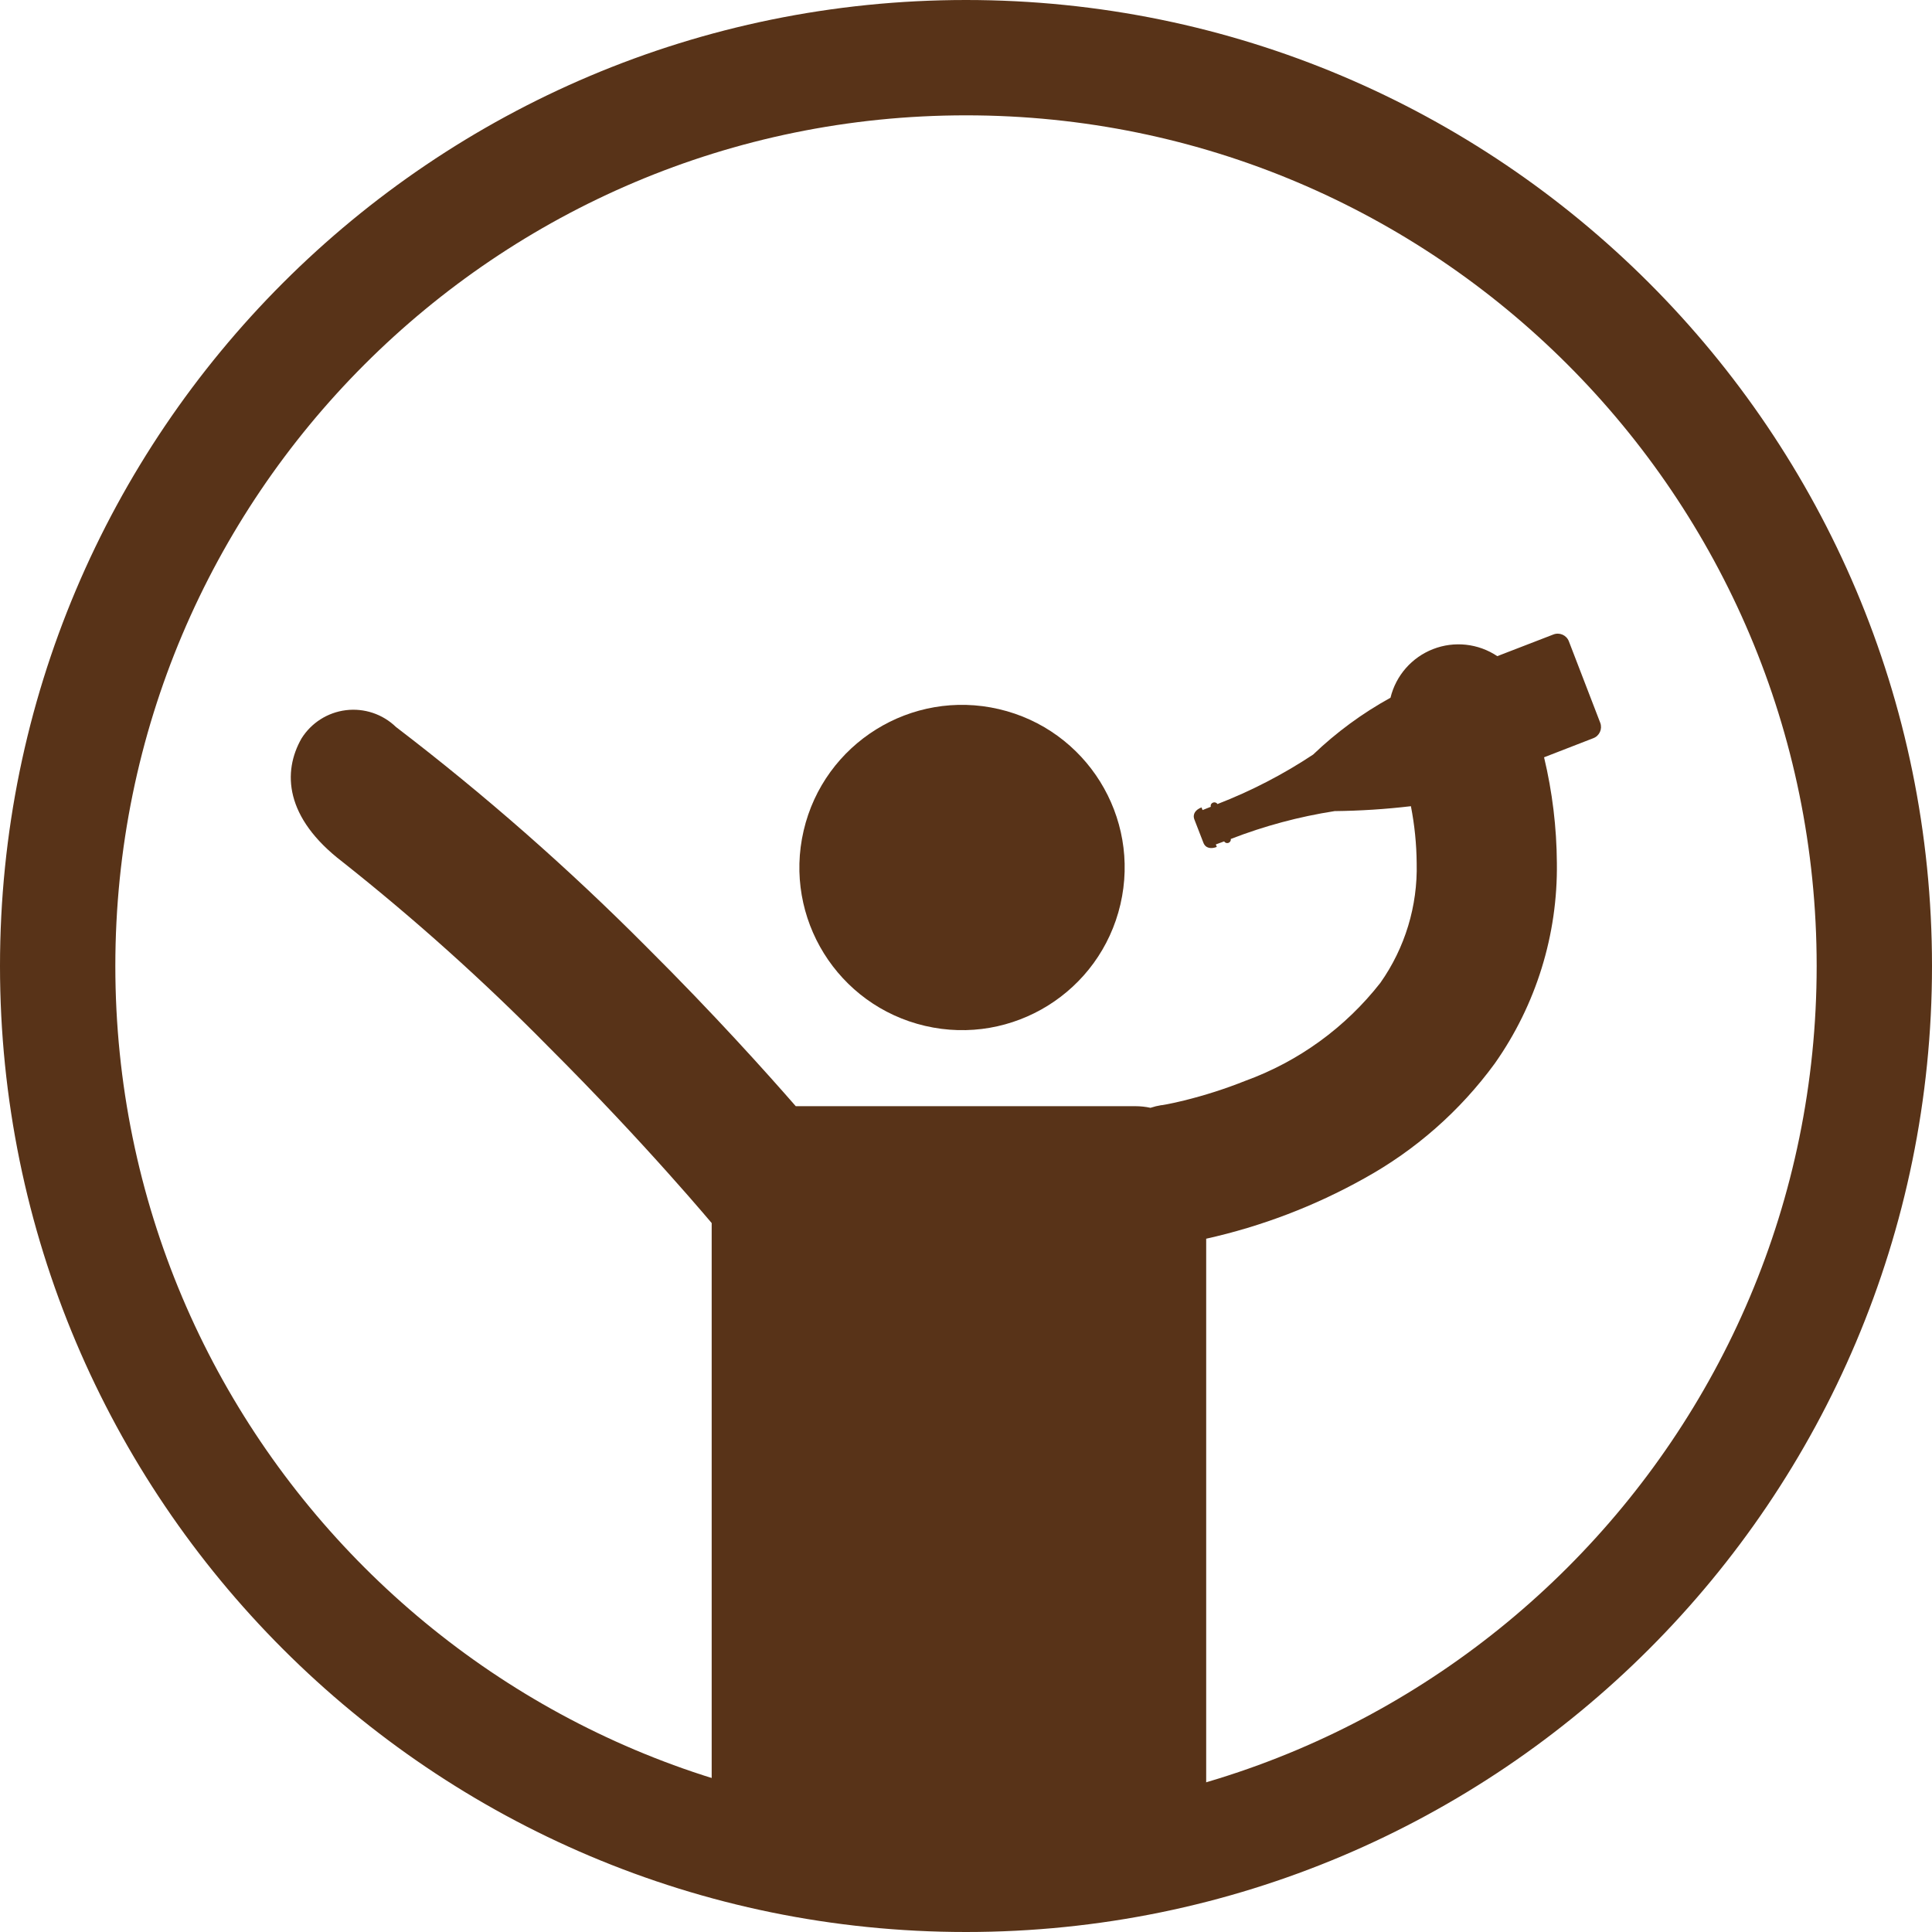
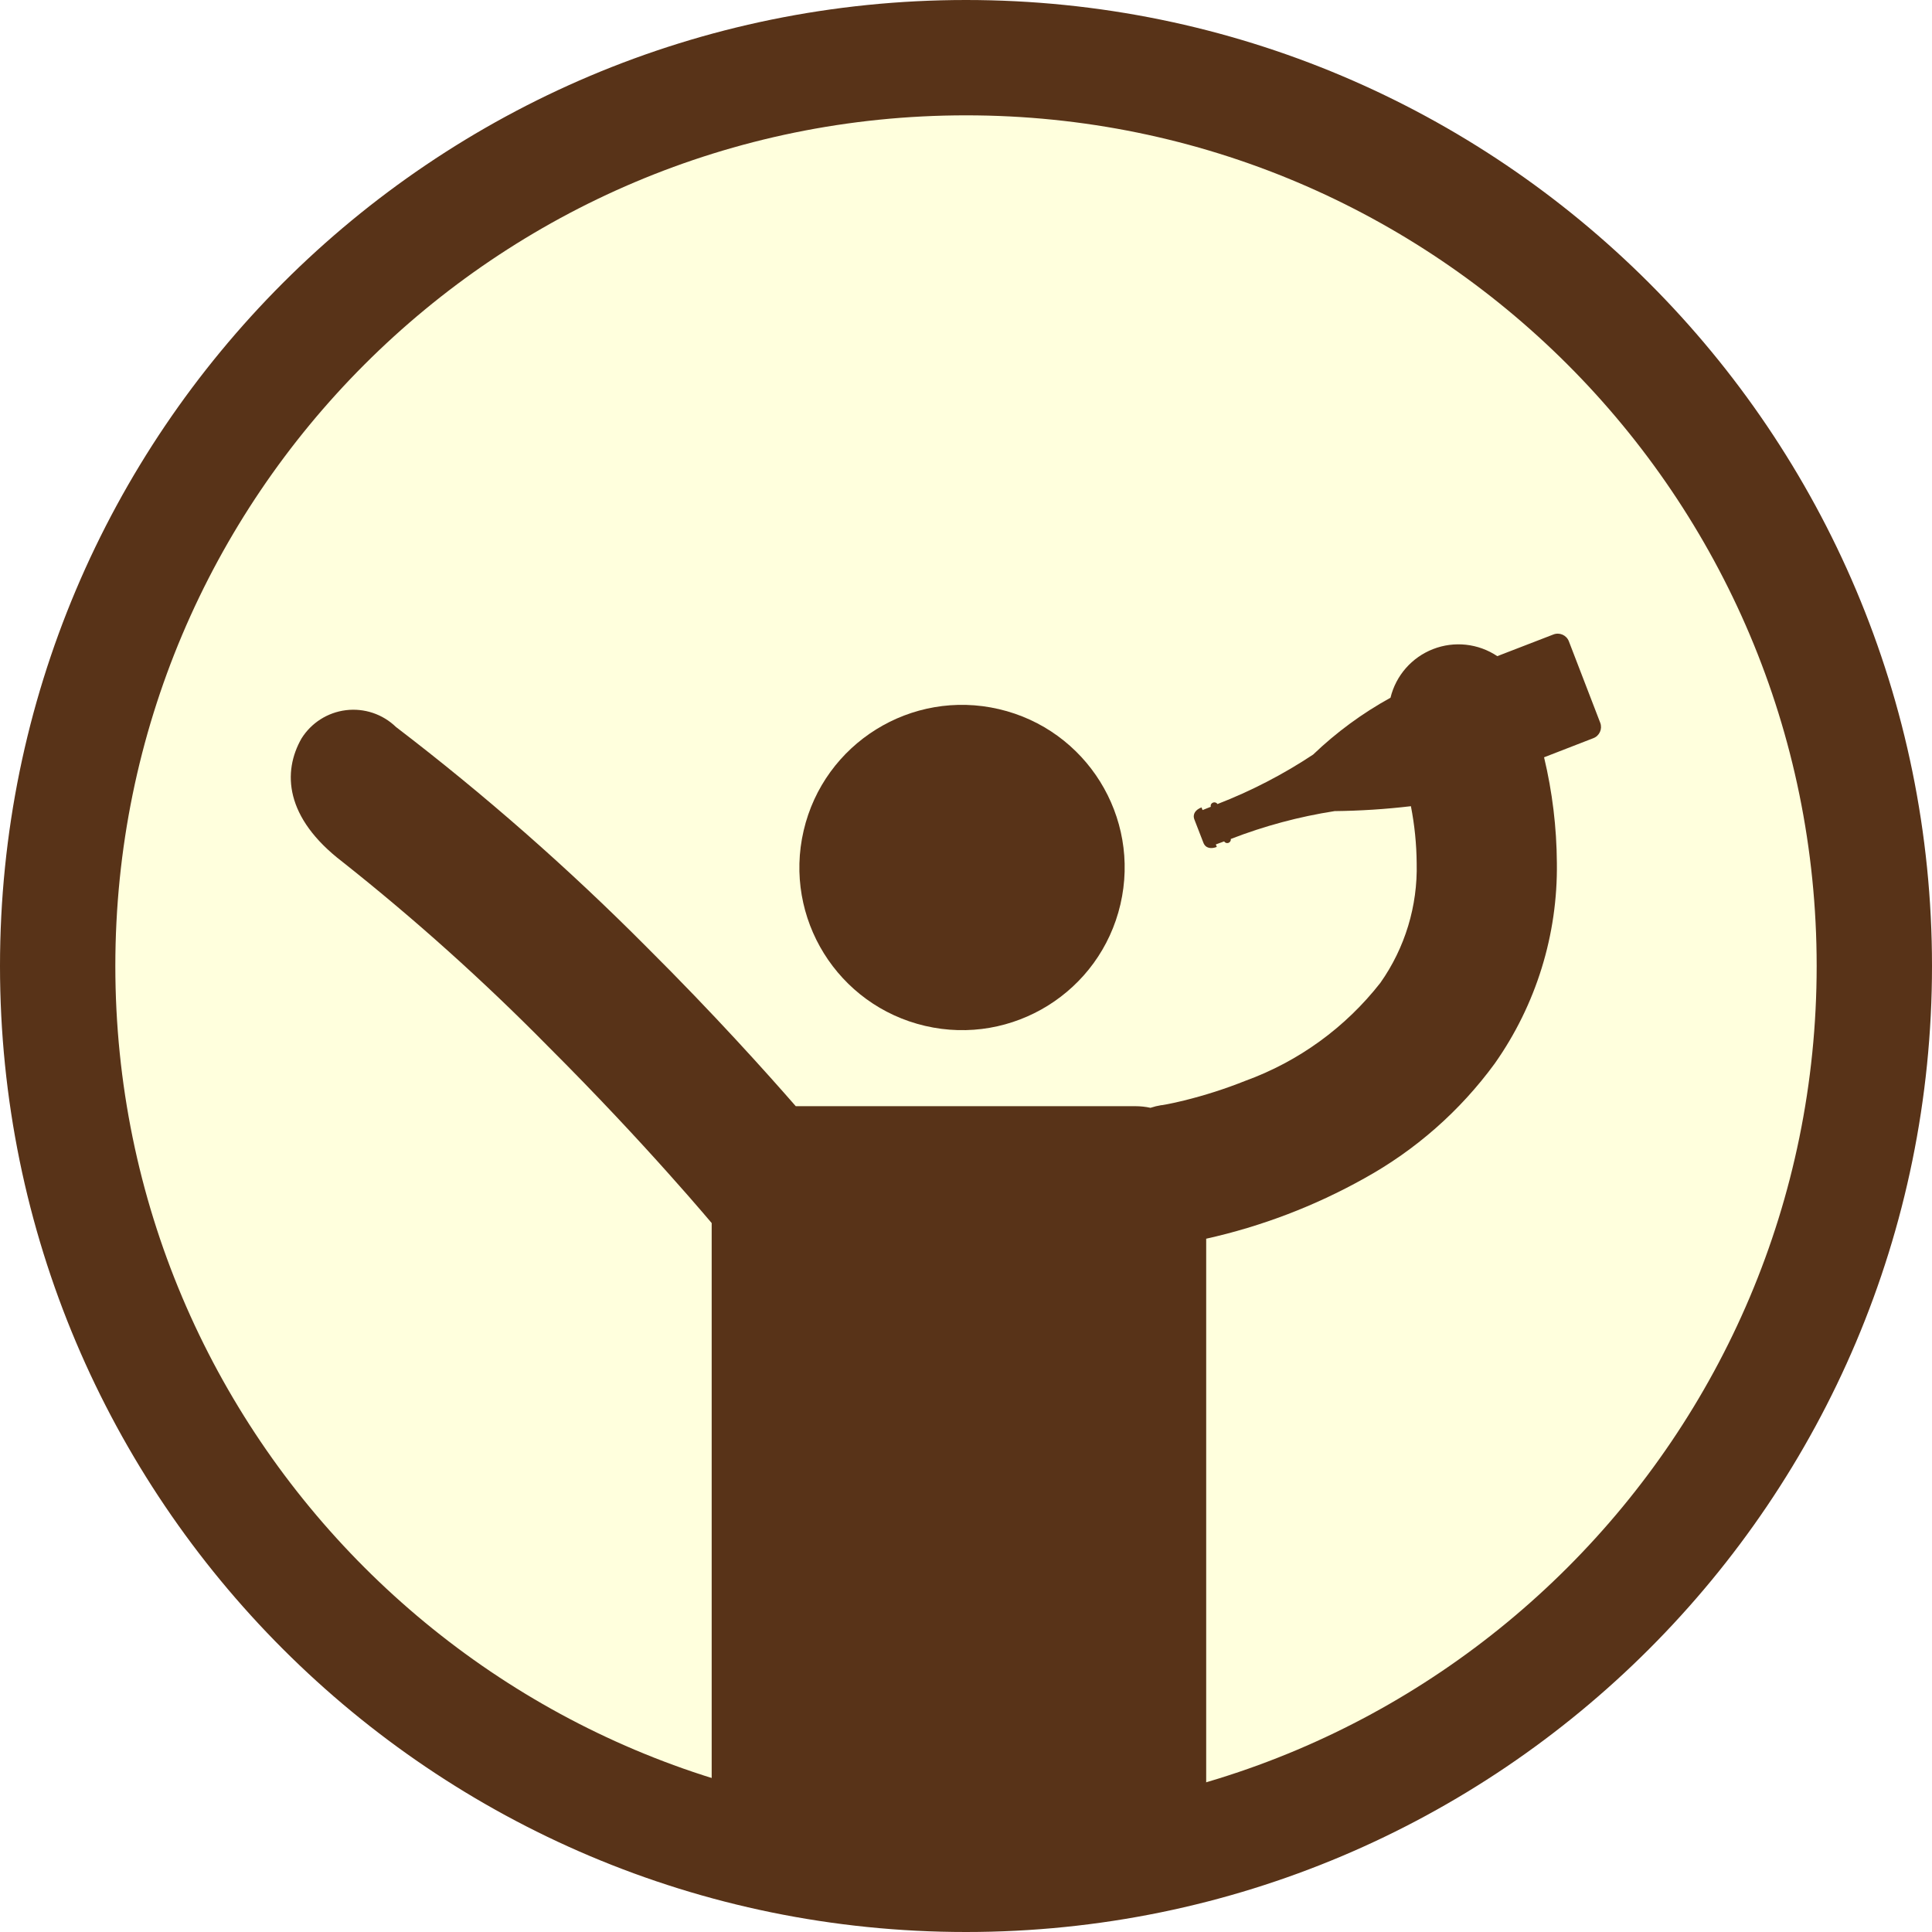
<svg xmlns="http://www.w3.org/2000/svg" viewBox="-779.5 41 33.502 33.502">
  <defs>
    <style>
      .cls-1 {
+         fill: #ffd;
+       }
+ 
+       .cls-2 {
        fill: #583318;
      }

-       .cls-2, .cls-4 {
+       .cls-3, .cls-5 {
        fill: none;
      }

-       .cls-2 {
+       .cls-3 {
        stroke: #583318;
        stroke-width: 2px;
      }

-       .cls-3 {
+       .cls-4 {
        stroke: none;
      }
    </style>
  </defs>
-   <g id="Group_1300" data-name="Group 1300" transform="translate(-802)">
-     <g id="Group_1299" data-name="Group 1299" transform="translate(-12.588 -79.178)">
-       <g id="noun_642295_cc" transform="translate(40.131 131.167)">
-         <g id="Group_1111" data-name="Group 1111" transform="translate(0 0)">
-           <path id="Path_789" data-name="Path 789" class="cls-1" d="M2.82,0A2.82,2.82,0,1,1,0,2.82,2.82,2.82,0,0,1,2.82,0Z" transform="translate(8.253 6.161) rotate(-76.891)" />
-           <path id="Path_788" data-name="Path 788" class="cls-1" d="M24.576.175a.207.207,0,0,0-.269-.115l-.971.375a1.212,1.212,0,0,0-1.852.721,6.4,6.4,0,0,0-1.342.986A8.676,8.676,0,0,1,18.483,3a.06.06,0,0,0-.076-.025.059.059,0,0,0-.039.072l-.143.057-.018-.046c-.1.038-.161.113-.123.211l.155.4c.038.1.135.112.233.074L18.455,3.7l.144-.053a.063.063,0,0,0,.116-.042,8.652,8.652,0,0,1,1.8-.483,12.418,12.418,0,0,0,1.323-.085,5.4,5.4,0,0,1,.1.988,3.45,3.45,0,0,1-.629,2.074,5.246,5.246,0,0,1-2.342,1.7,8.055,8.055,0,0,1-1.062.341c-.134.033-.24.055-.309.068l-.074.013-.011,0h0a1.211,1.211,0,0,0-.189.046,1.229,1.229,0,0,0-.26-.028H11.171c-.506-.58-1.42-1.6-2.582-2.756a42.683,42.683,0,0,0-4.351-3.82,1.061,1.061,0,0,0-1.638.2C2.27,2.442,2.309,3.235,3.308,4A38.965,38.965,0,0,1,6.874,7.2c.858.856,1.58,1.636,2.084,2.2.252.281.45.509.584.665l.152.178.019.023V20.3c.427,1.642,8.792,1.521,8.575,0V10.537a10.115,10.115,0,0,0,2.737-1.044A6.979,6.979,0,0,0,23.291,7.5a5.9,5.9,0,0,0,1.078-3.48,8.1,8.1,0,0,0-.222-1.831L25,1.858a.207.207,0,0,0,.122-.265Z" transform="translate(-2.415 -0.046)" />
+   <g id="Group_1305" data-name="Group 1305" transform="translate(-802)">
+     <circle id="Ellipse_82" data-name="Ellipse 82" class="cls-1" cx="16" cy="16" r="16" transform="translate(23 42)" />
+     <g id="Group_1300" data-name="Group 1300">
+       <g id="Group_1299" data-name="Group 1299" transform="translate(-12.588 -79.178)">
+         <g id="noun_642295_cc" transform="translate(40.131 131.167)">
+           <g id="Group_1111" data-name="Group 1111" transform="translate(0 0)">
+             <path id="Path_789" data-name="Path 789" class="cls-2" d="M2.82,0A2.82,2.82,0,1,1,0,2.82,2.82,2.82,0,0,1,2.82,0Z" transform="translate(8.253 6.161) rotate(-76.891)" />
+             <path id="Path_788" data-name="Path 788" class="cls-2" d="M24.576.175a.207.207,0,0,0-.269-.115l-.971.375a1.212,1.212,0,0,0-1.852.721,6.4,6.4,0,0,0-1.342.986A8.676,8.676,0,0,1,18.483,3a.06.06,0,0,0-.076-.025.059.059,0,0,0-.039.072l-.143.057-.018-.046c-.1.038-.161.113-.123.211l.155.4c.038.1.135.112.233.074L18.455,3.7l.144-.053a.063.063,0,0,0,.116-.042,8.652,8.652,0,0,1,1.8-.483,12.418,12.418,0,0,0,1.323-.085,5.4,5.4,0,0,1,.1.988,3.45,3.45,0,0,1-.629,2.074,5.246,5.246,0,0,1-2.342,1.7,8.055,8.055,0,0,1-1.062.341c-.134.033-.24.055-.309.068l-.074.013-.011,0h0a1.211,1.211,0,0,0-.189.046,1.229,1.229,0,0,0-.26-.028H11.171c-.506-.58-1.42-1.6-2.582-2.756a42.683,42.683,0,0,0-4.351-3.82,1.061,1.061,0,0,0-1.638.2C2.27,2.442,2.309,3.235,3.308,4A38.965,38.965,0,0,1,6.874,7.2c.858.856,1.58,1.636,2.084,2.2.252.281.45.509.584.665l.152.178.019.023V20.3c.427,1.642,8.792,1.521,8.575,0V10.537a10.115,10.115,0,0,0,2.737-1.044A6.979,6.979,0,0,0,23.291,7.5a5.9,5.9,0,0,0,1.078-3.48,8.1,8.1,0,0,0-.222-1.831L25,1.858a.207.207,0,0,0,.122-.265Z" transform="translate(-2.415 -0.046)" />
+           </g>
        </g>
-       </g>
-       <g id="Ellipse_43" data-name="Ellipse 43" class="cls-2" transform="translate(35.088 120.178)">
-         <ellipse class="cls-3" cx="16.751" cy="16.751" rx="16.751" ry="16.751" />
-         <ellipse class="cls-4" cx="16.751" cy="16.751" rx="15.751" ry="15.751" />
+         <g id="Ellipse_43" data-name="Ellipse 43" class="cls-3" transform="translate(35.088 120.178)">
+           <ellipse class="cls-4" cx="16.751" cy="16.751" rx="16.751" ry="16.751" />
+           <ellipse class="cls-5" cx="16.751" cy="16.751" rx="15.751" ry="15.751" />
+         </g>
      </g>
    </g>
  </g>
</svg>
